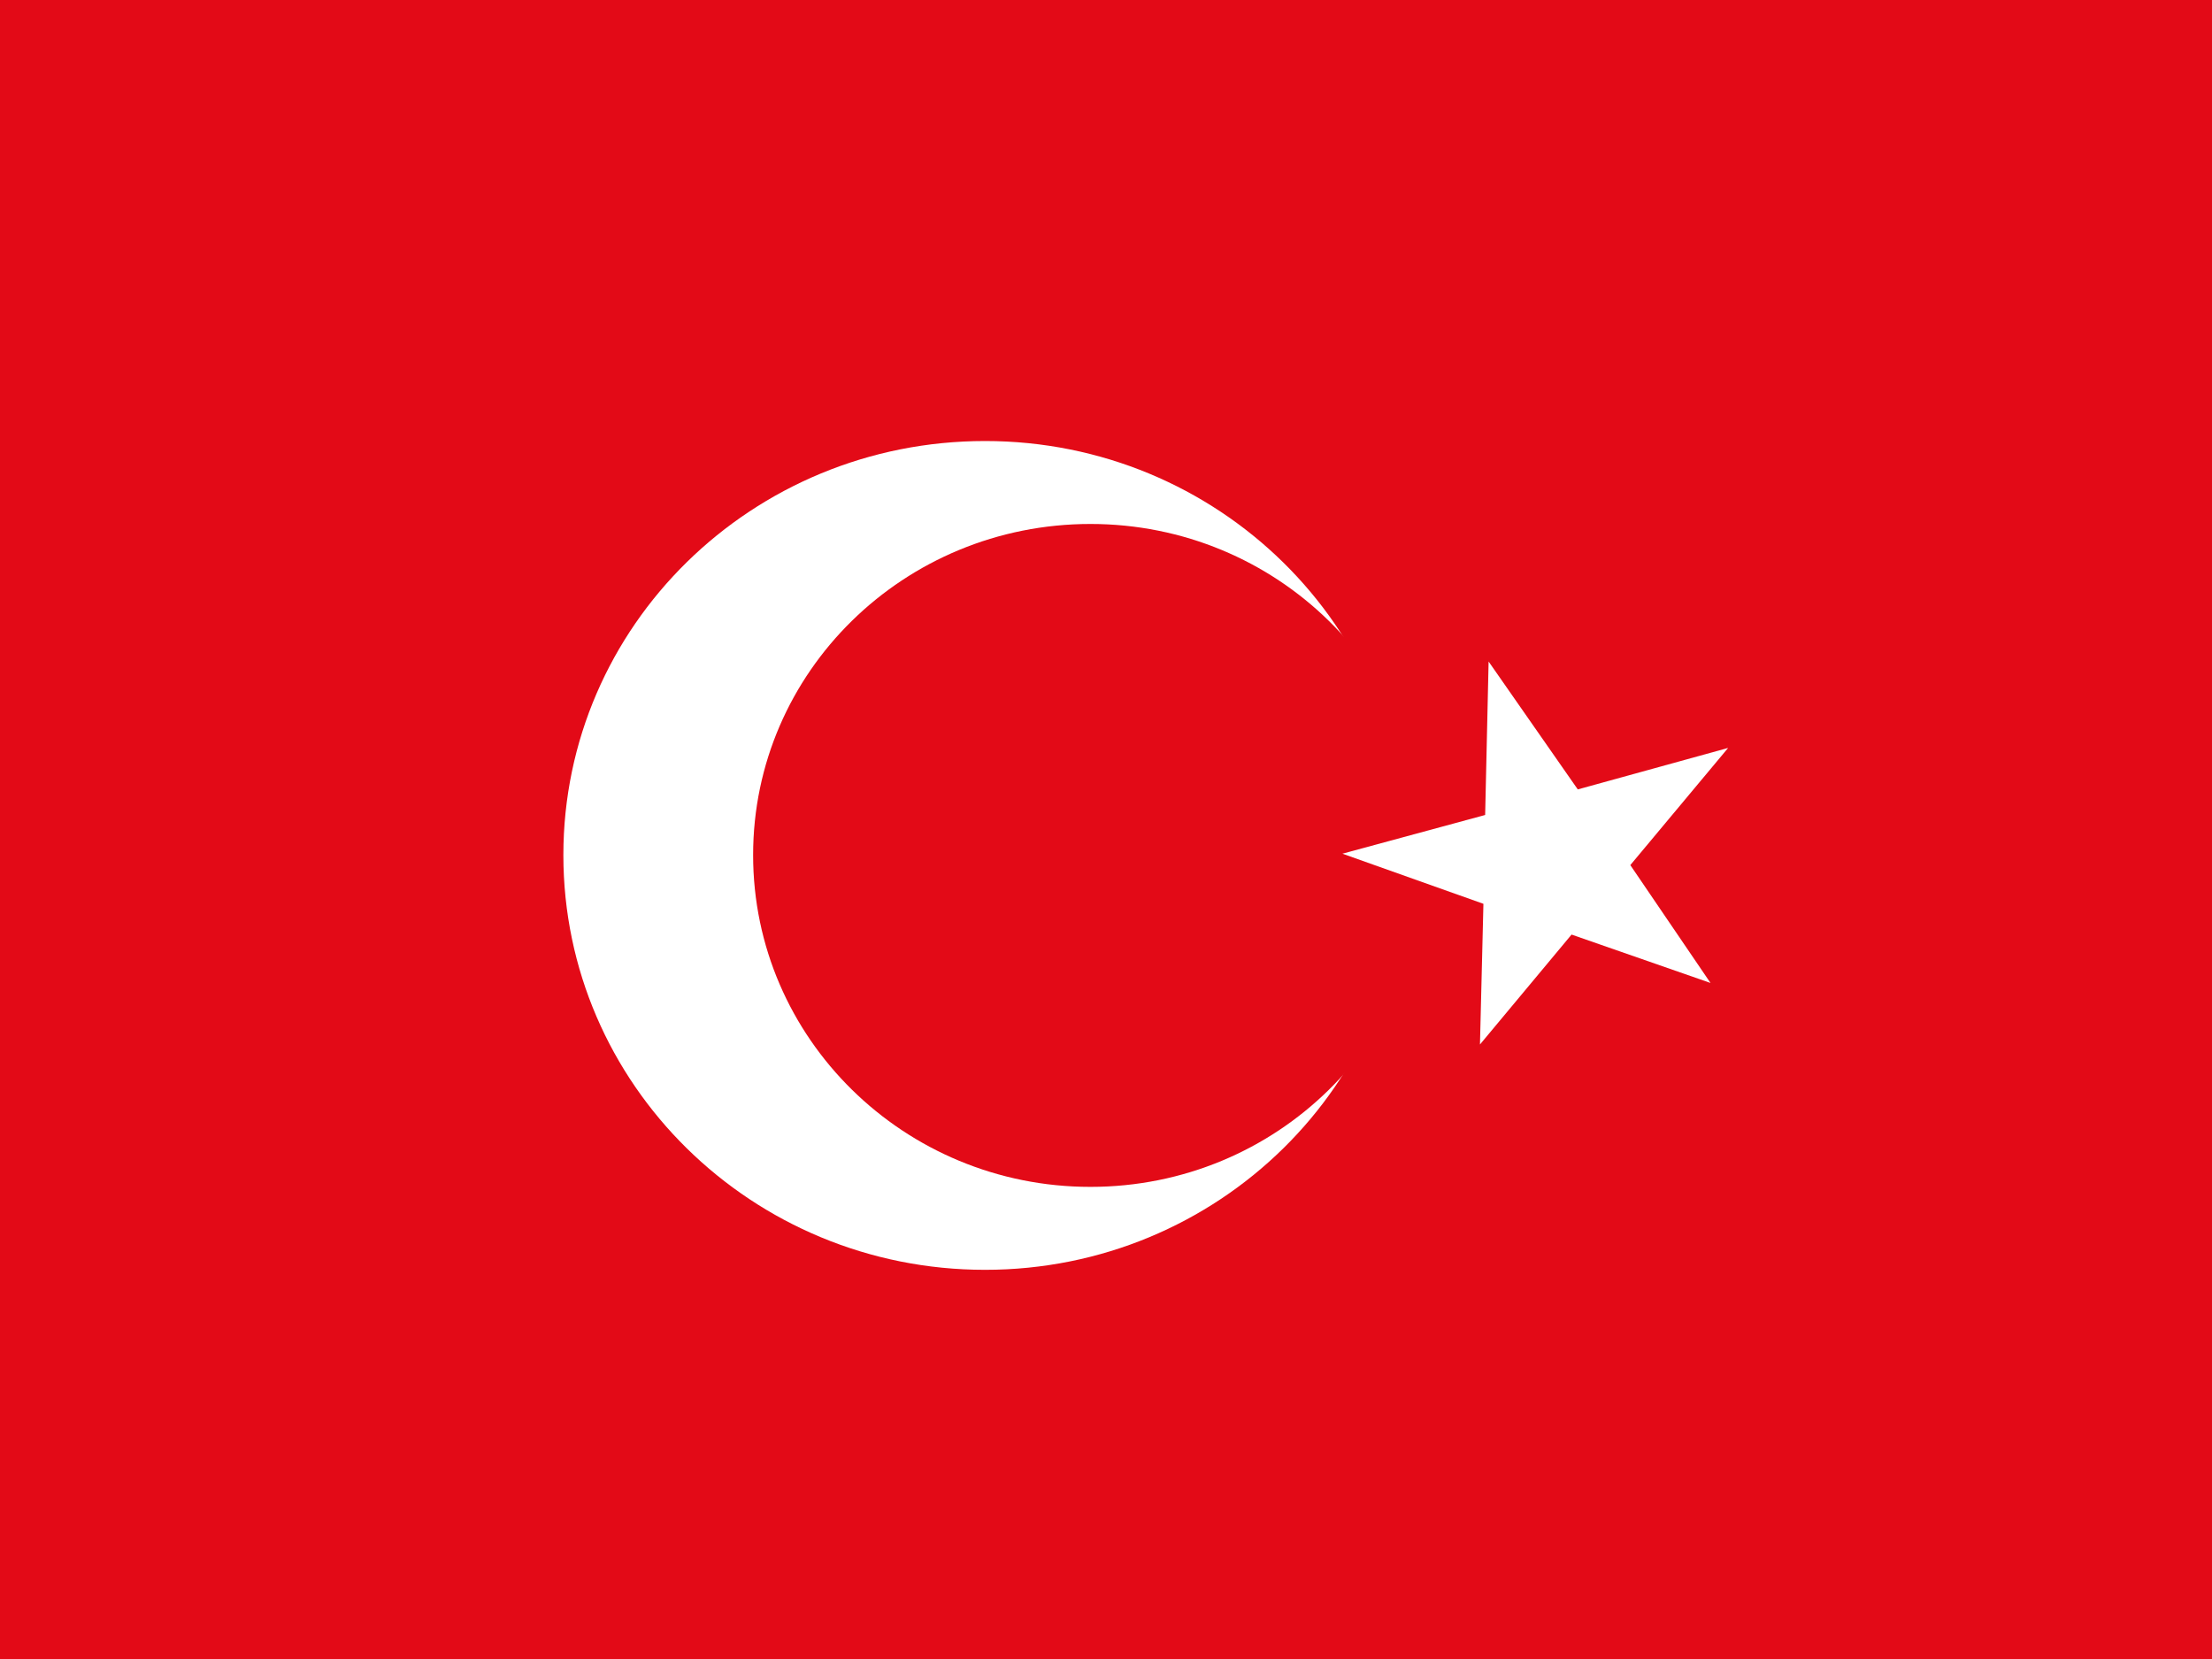
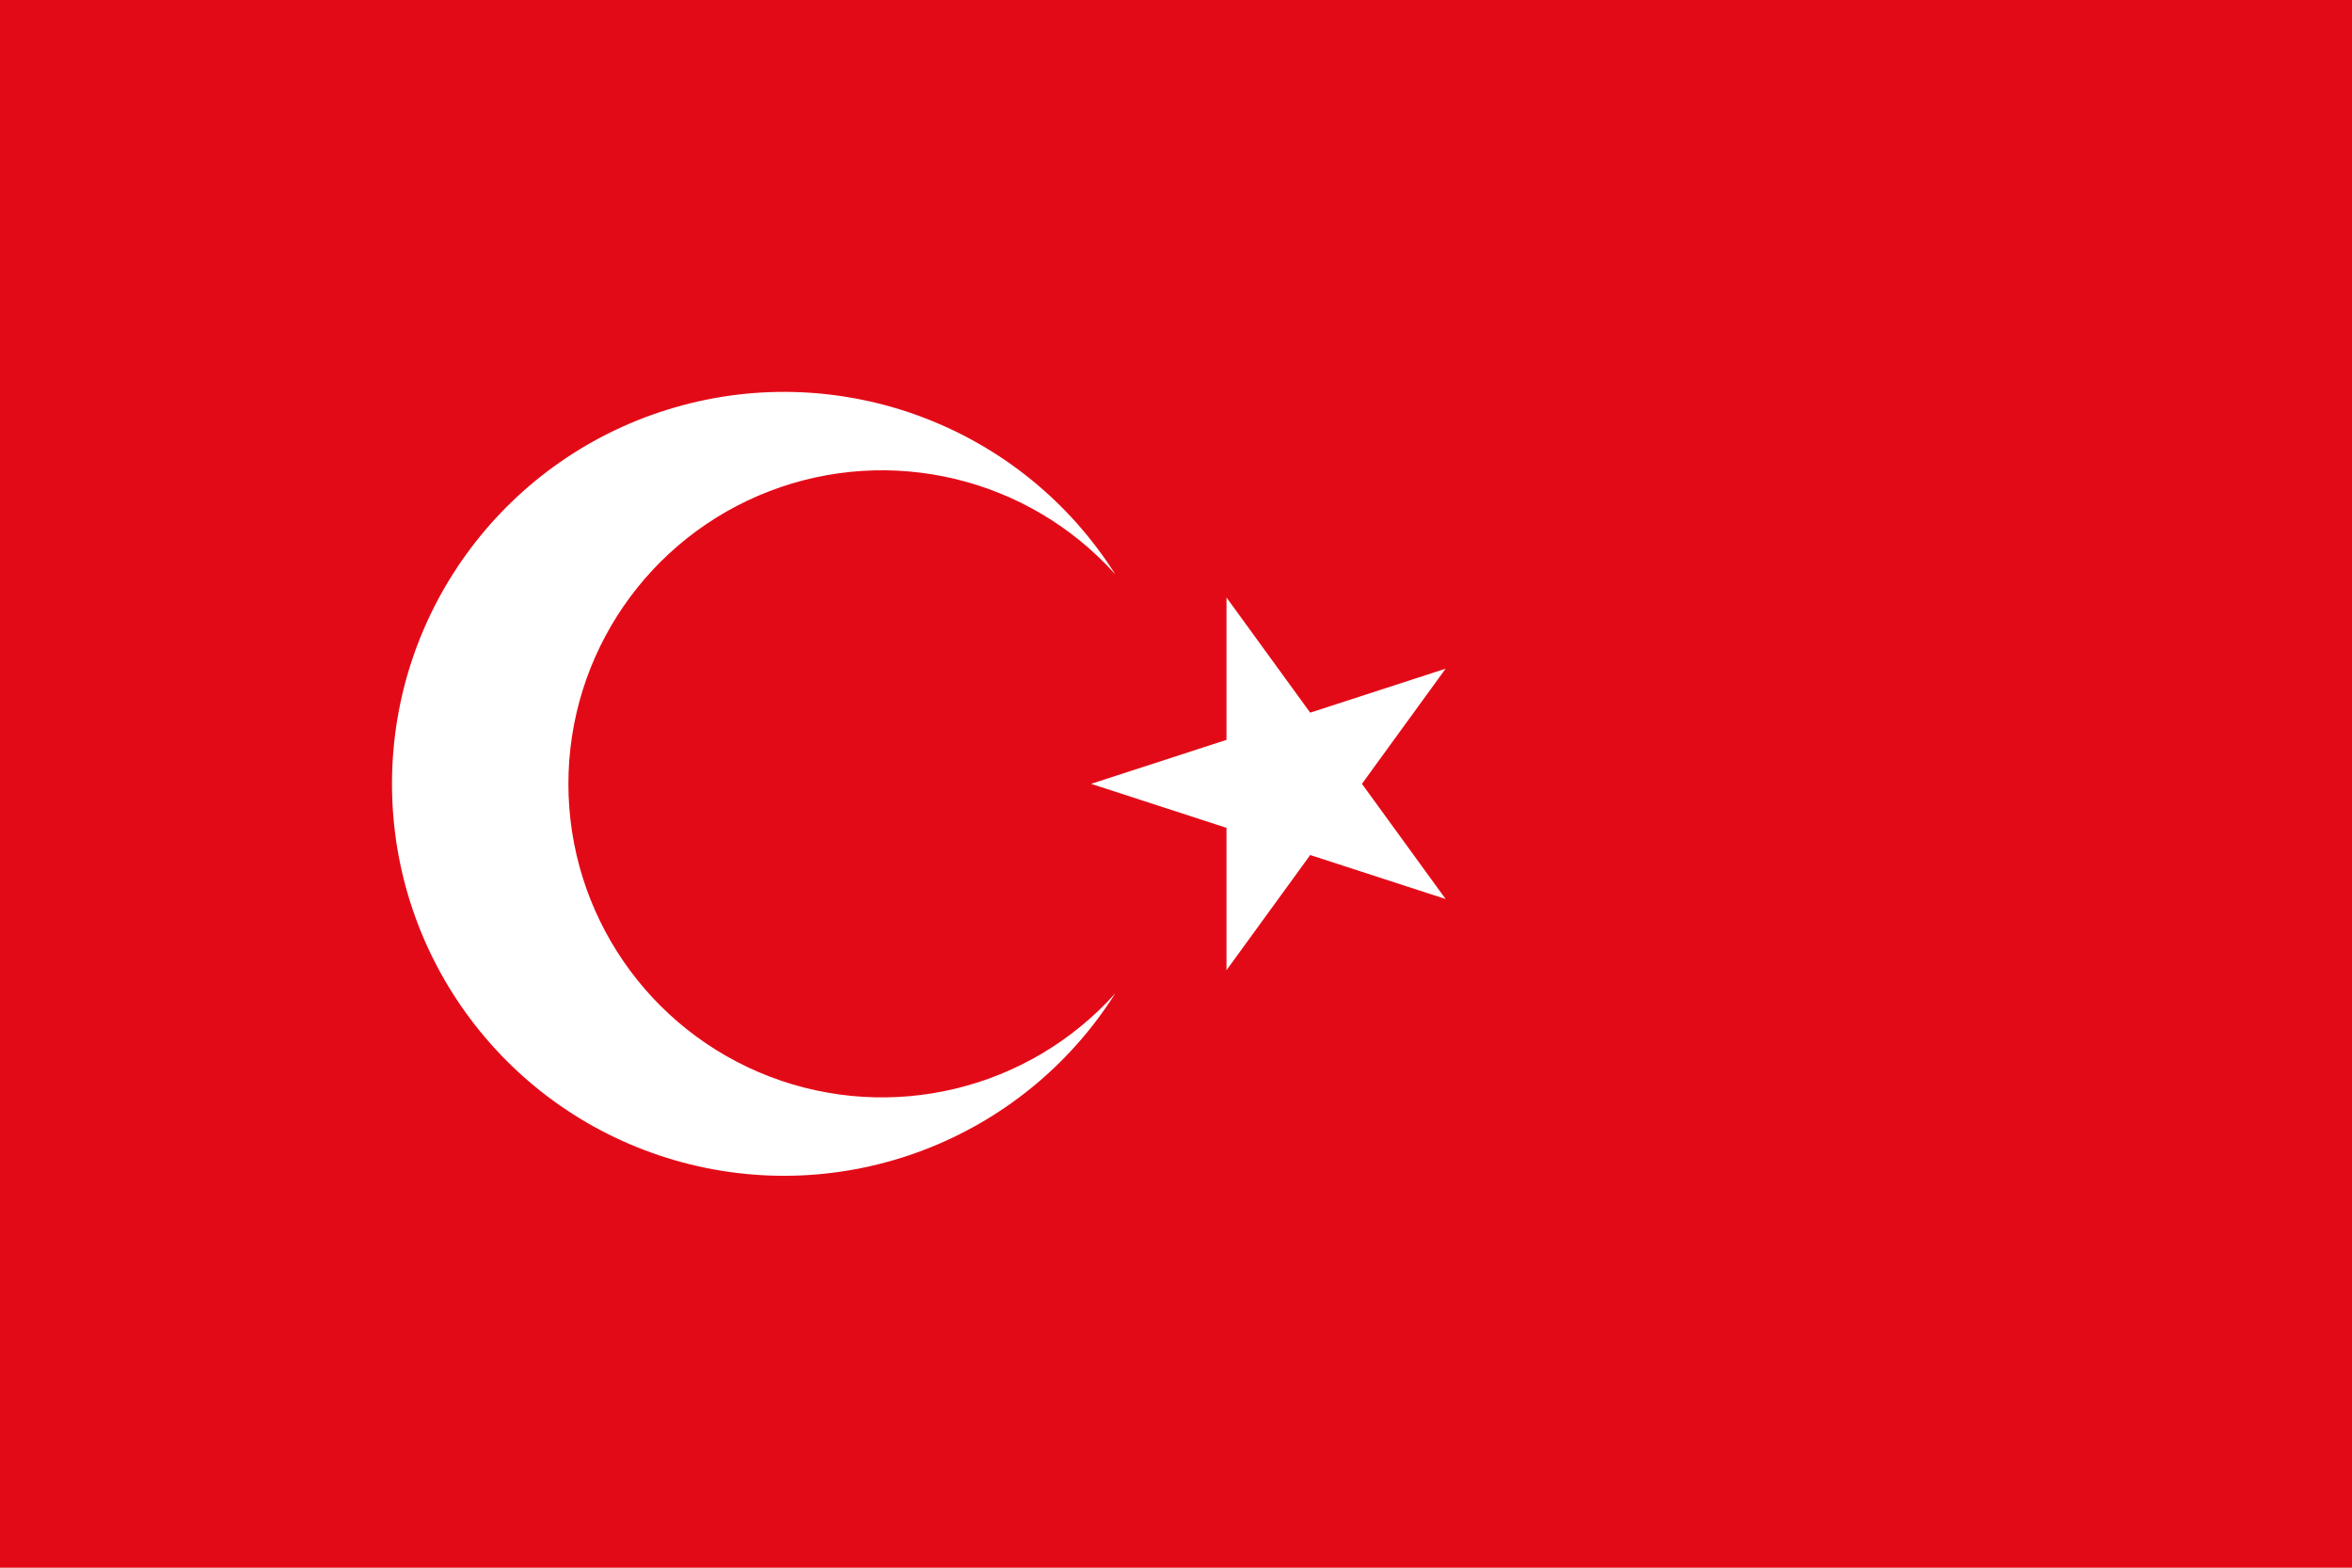
- <svg xmlns="http://www.w3.org/2000/svg" id="flag-icons-tr" viewBox="0 0 640 480">
-   <g fill-rule="evenodd">
-     <path fill="#e30a17" d="M0 0h640v480H0z" />
-     <path fill="#fff" d="M407 247.5c0 66.2-54.6 119.9-122 119.9s-122-53.7-122-120 54.6-119.8 122-119.8 122 53.7 122 119.9" />
-     <path fill="#e30a17" d="M413 247.5c0 53-43.6 95.9-97.5 95.9s-97.6-43-97.6-96 43.7-95.8 97.6-95.8 97.6 42.9 97.6 95.9z" />
-     <path fill="#fff" d="m430.7 191.5-1 44.3-41.3 11.2 40.8 14.5-1 40.7 26.5-31.8 40.2 14-23.2-34.1 28.3-33.9-43.5 12-25.8-37z" />
-   </g>
+ <svg xmlns="http://www.w3.org/2000/svg" width="1200" height="800" viewBox="0 -30000 90000 60000">
+   <path fill="#e30a17" d="M0-30000h90000v60000H0z" />
+   <path fill="#fff" d="m41750 0 13568-4408-8386 11541V-7133l8386 11541zm925 8021a15000 15000 0 1 1 0-16042 12000 12000 0 1 0 0 16042z" />
</svg>
